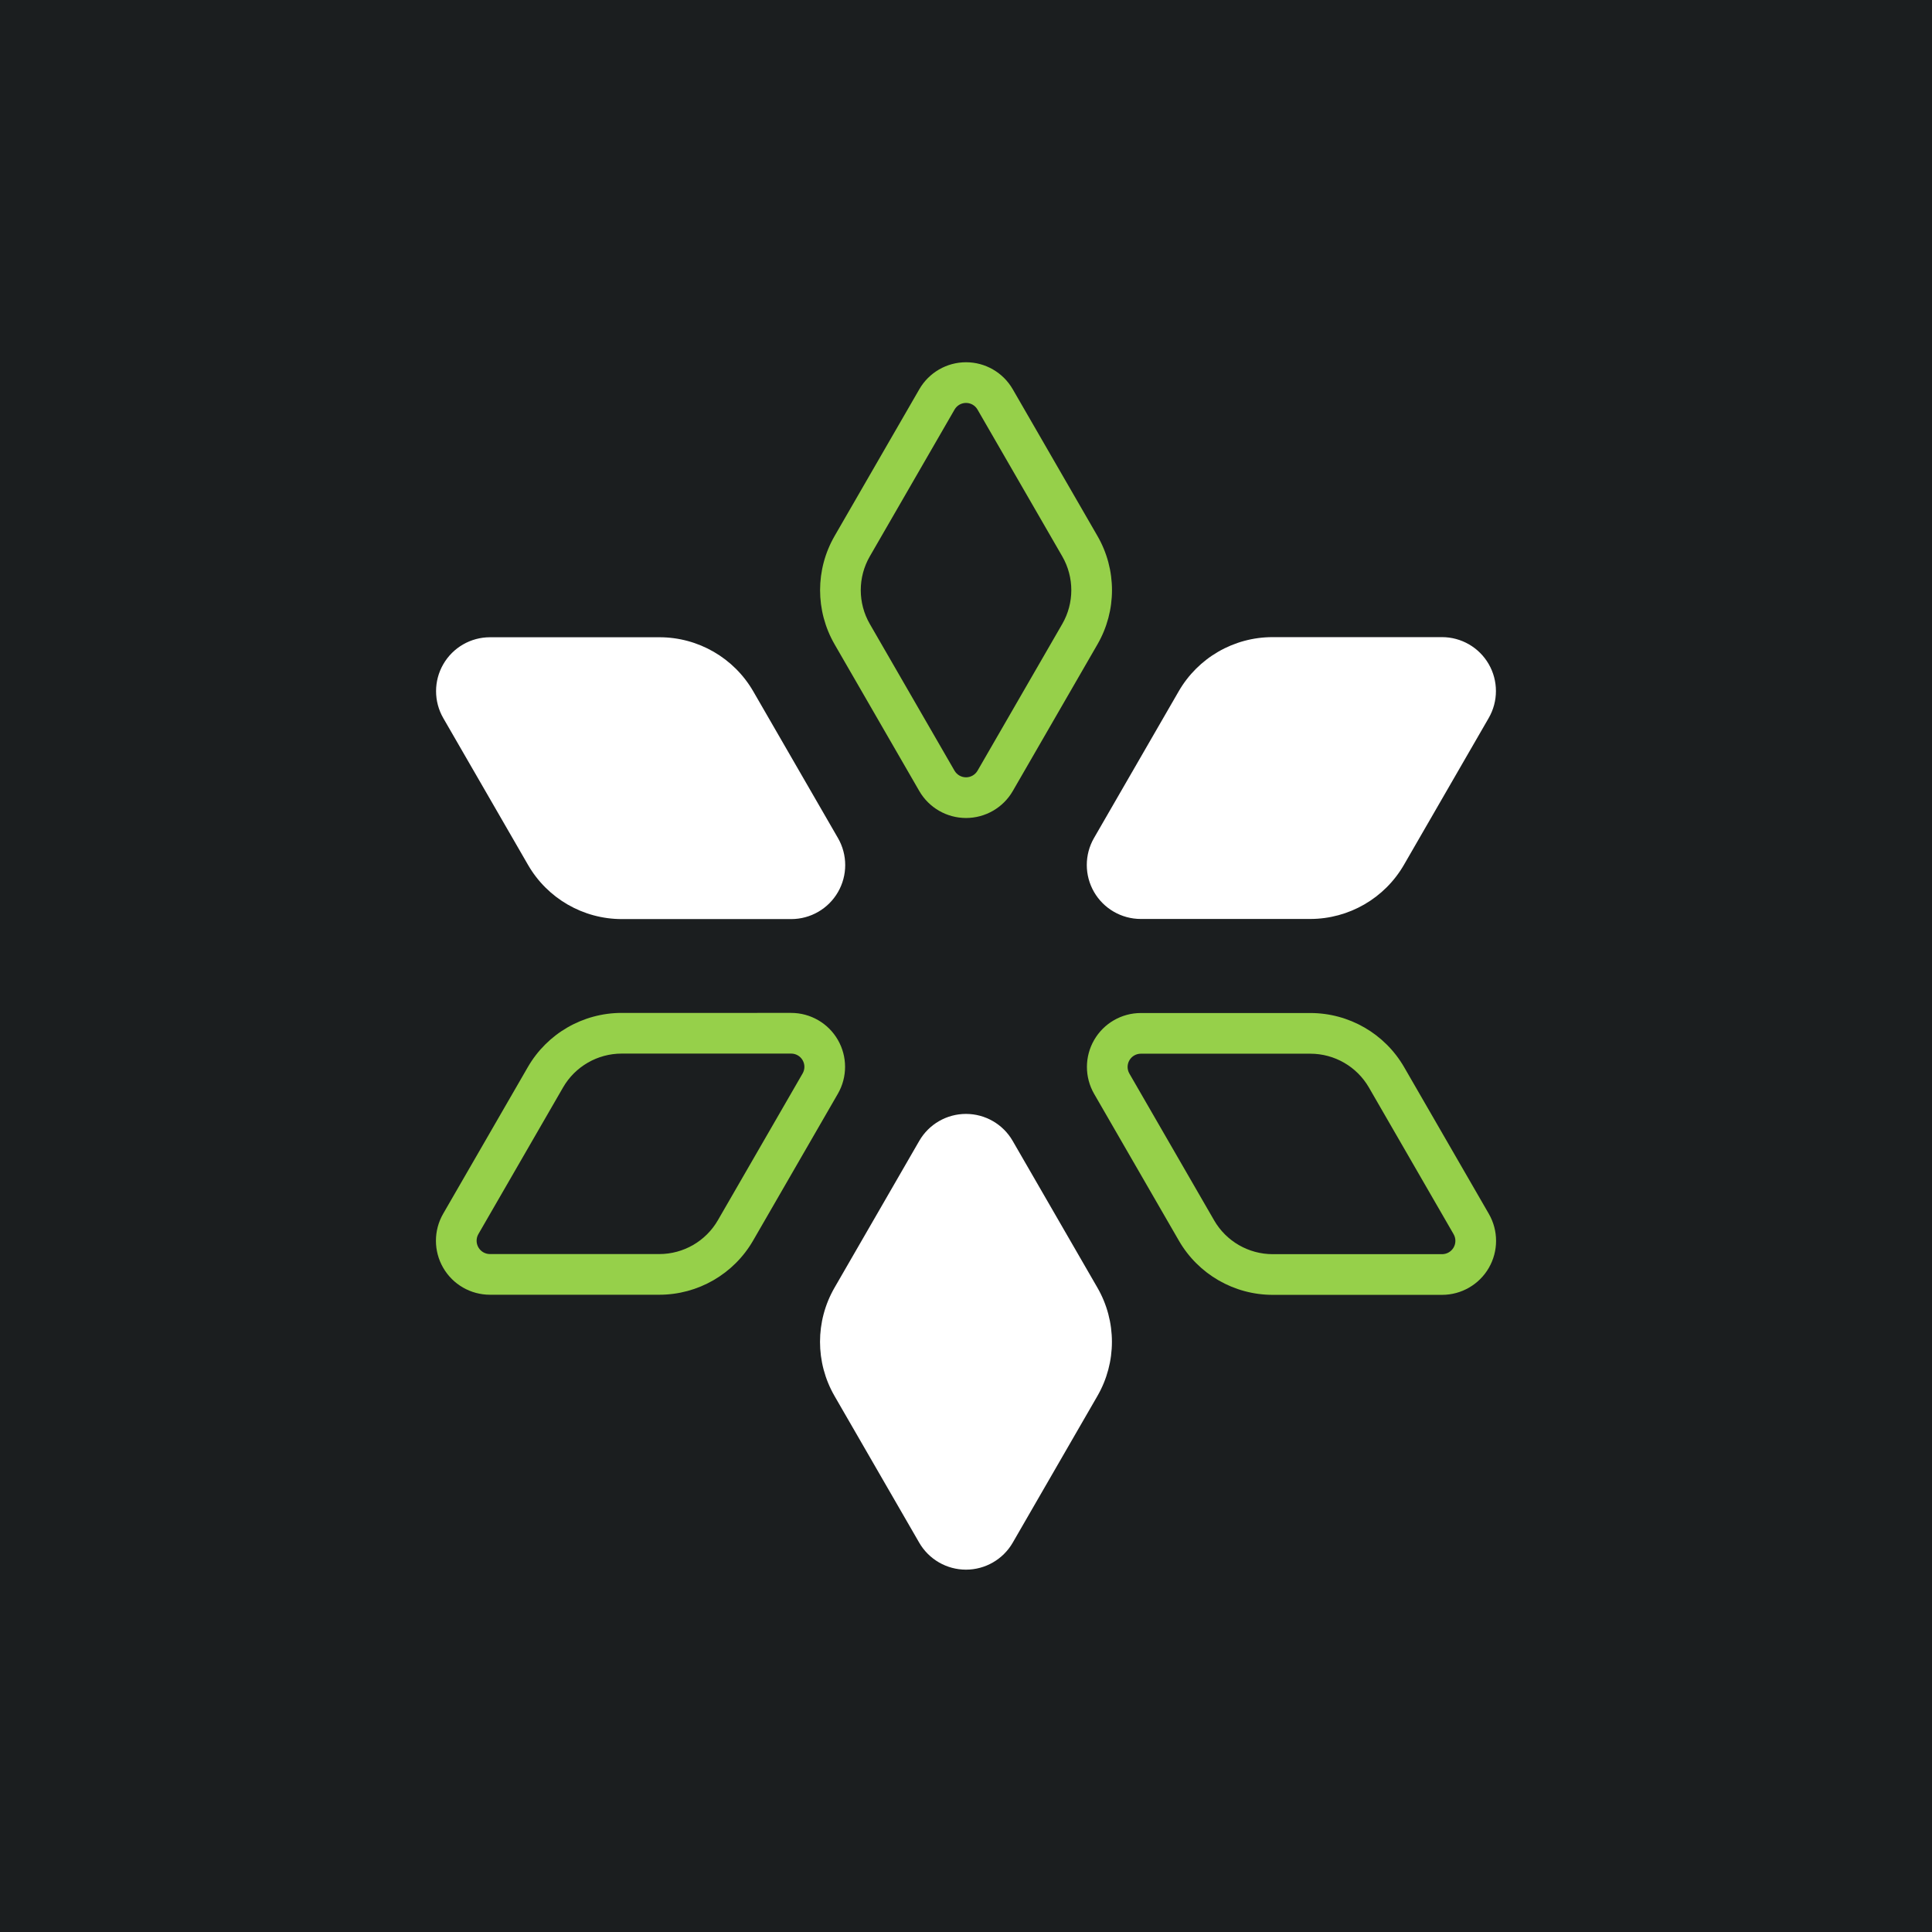
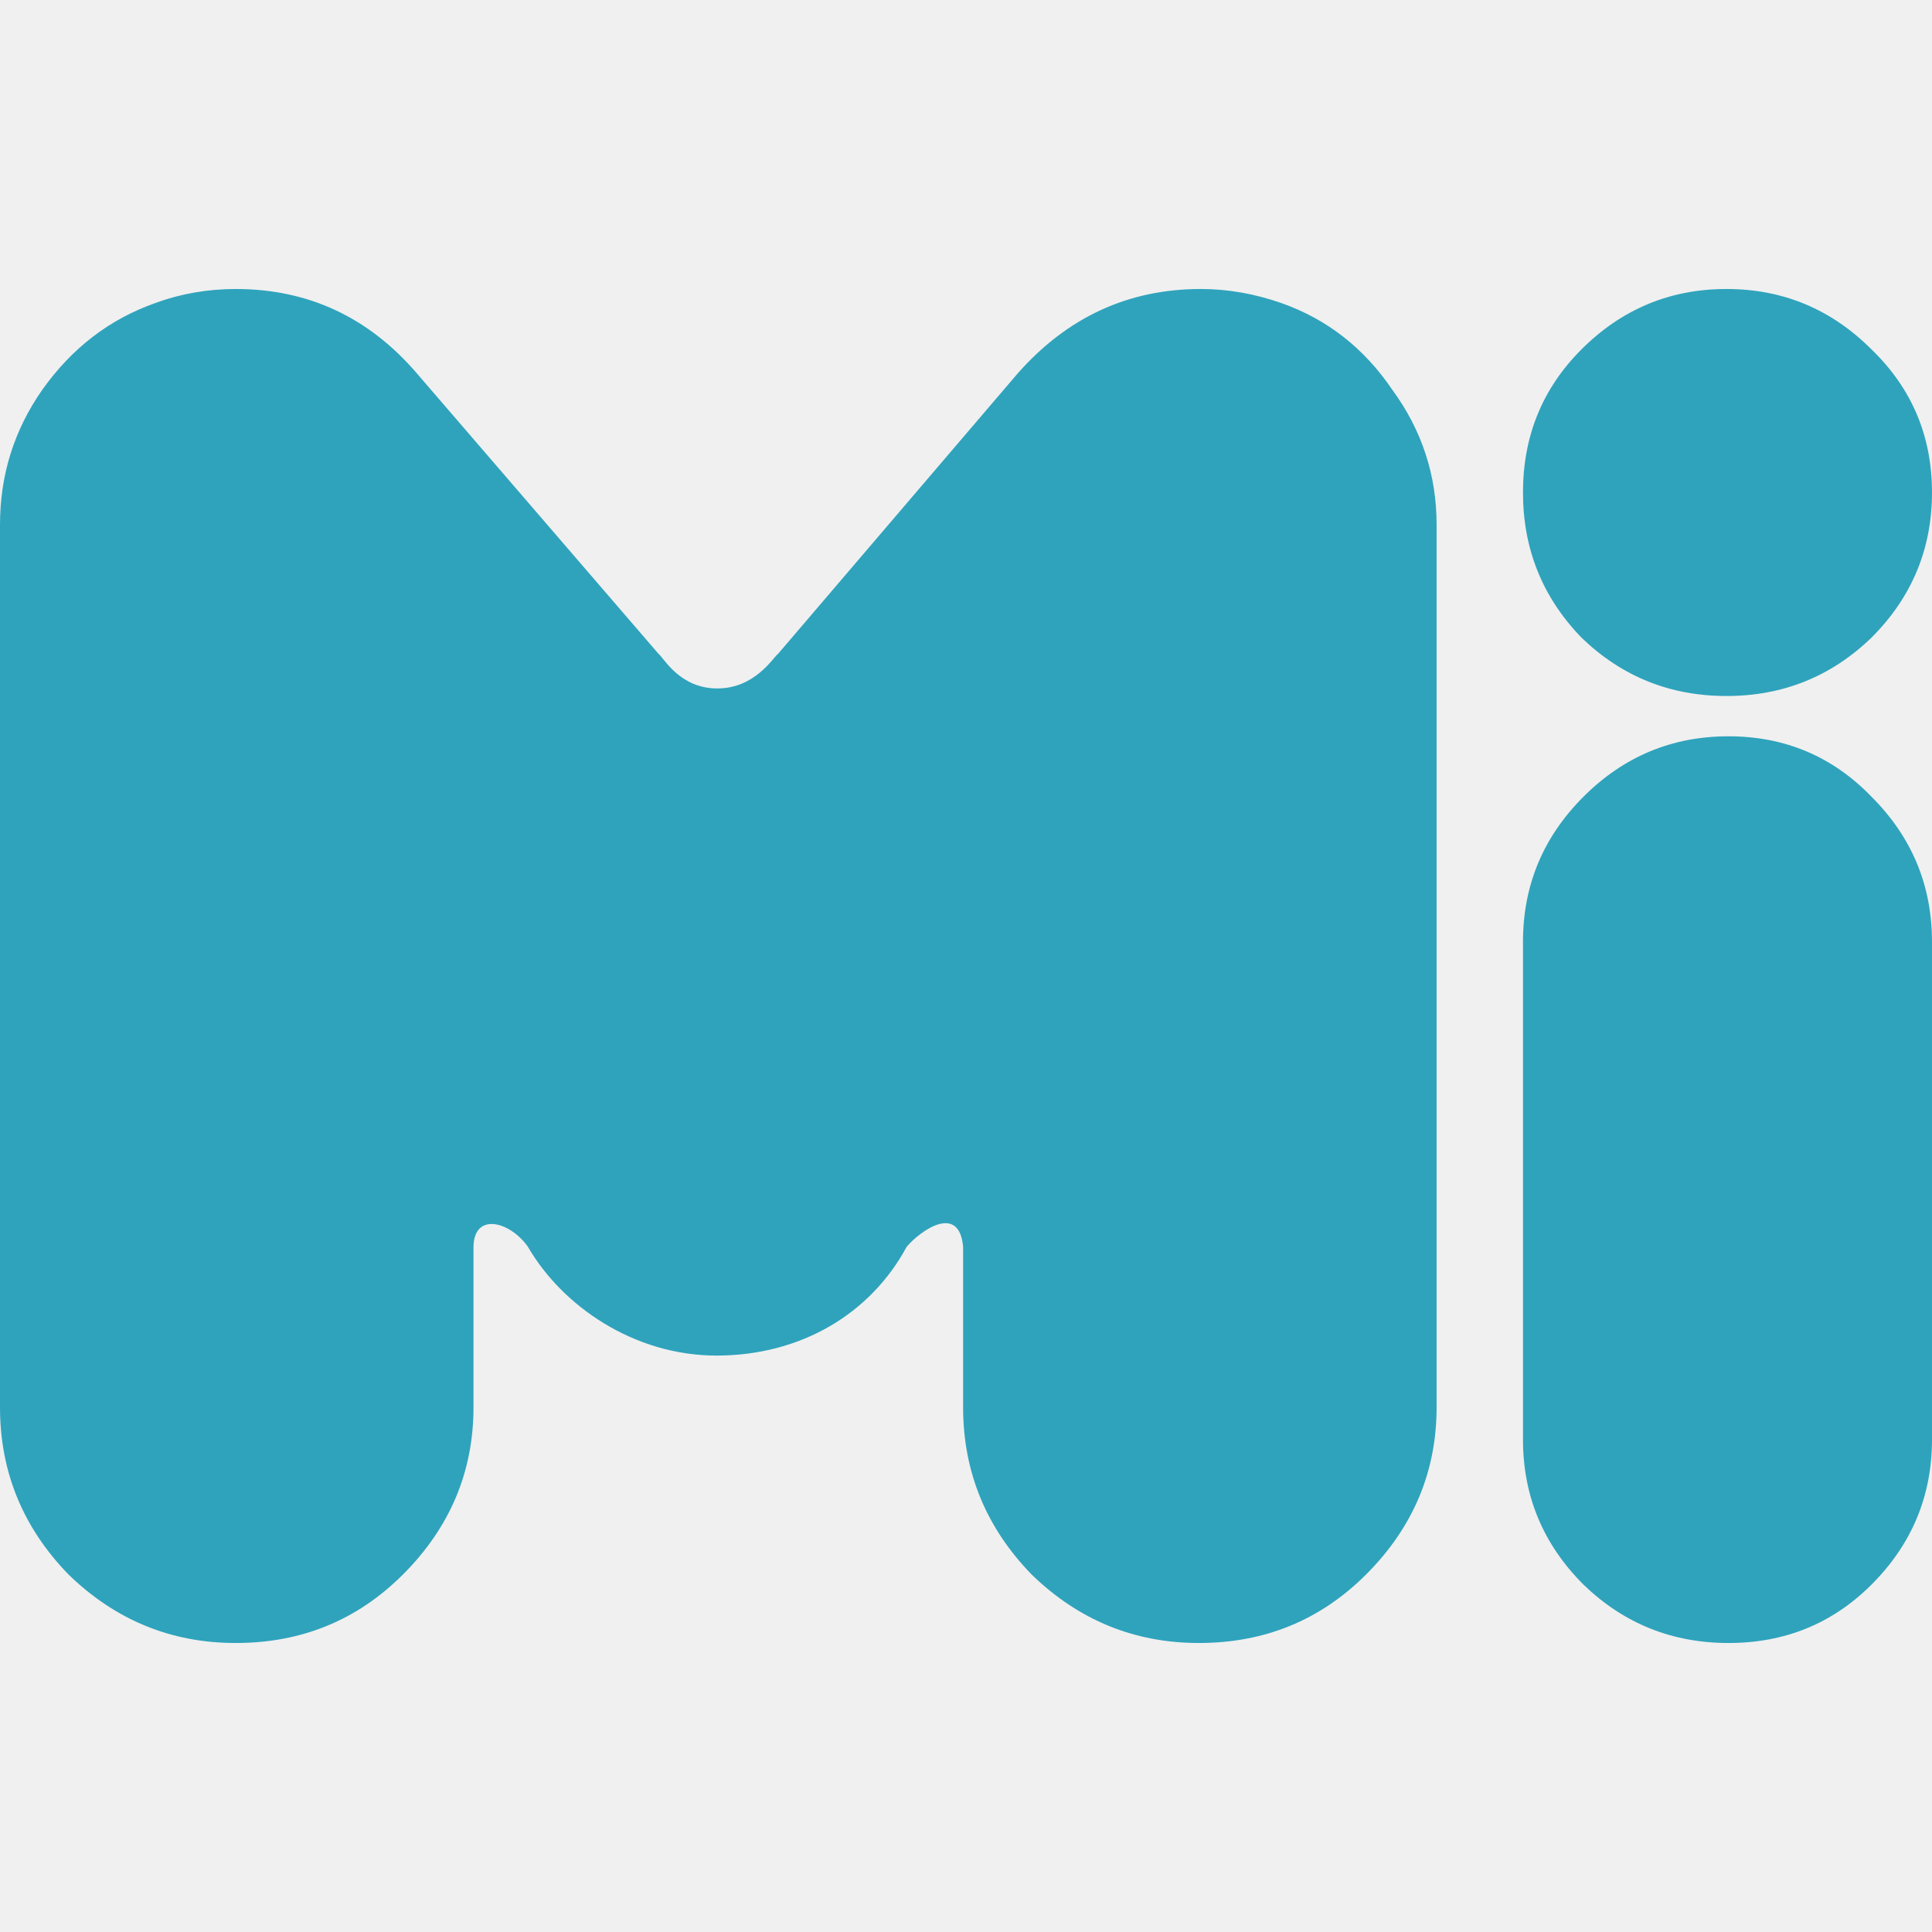
- <svg xmlns="http://www.w3.org/2000/svg" width="100%" height="100%" viewBox="0 0 256 256" version="1.1" xml:space="preserve" style="fill-rule:evenodd;clip-rule:evenodd;stroke-linejoin:round;stroke-miterlimit:2;">
-   <g transform="matrix(0.413372,0,0,0.469741,64.564,40.5821)">
-     <rect x="-156.189" y="-86.393" width="619.297" height="544.981" style="fill:rgb(27,30,31);" />
-   </g>
-   <g transform="matrix(0.898356,0,0,0.898356,-130.722,-120.968)">
-     <g transform="matrix(0.5,0.866025,-0.866025,0.5,288,-166.277)">
-       <path d="M390.877,136.653C389.457,134.193 386.831,132.677 383.99,132.677C381.149,132.677 378.524,134.193 377.103,136.653C373.093,143.599 368.146,152.168 364.604,158.303C361.749,163.248 361.749,169.34 364.604,174.285C368.142,180.414 373.084,188.972 377.092,195.915C378.515,198.379 381.144,199.898 383.99,199.898C386.836,199.898 389.466,198.379 390.889,195.915C394.897,188.972 399.838,180.414 403.377,174.284C406.232,169.34 406.232,163.248 403.377,158.303C399.835,152.168 394.888,143.599 390.877,136.653Z" style="fill:white;" />
-     </g>
-     <g transform="matrix(1,0,0,1,-96,166.277)">
-       <path d="M390.877,136.653C389.457,134.193 386.831,132.677 383.99,132.677C381.149,132.677 378.524,134.193 377.103,136.653C373.093,143.599 368.146,152.168 364.604,158.303C361.749,163.248 361.749,169.34 364.604,174.285C368.142,180.414 373.084,188.972 377.092,195.915C378.515,198.379 381.144,199.898 383.99,199.898C386.836,199.898 389.466,198.379 390.889,195.915C394.897,188.972 399.838,180.414 403.377,174.284C406.232,169.34 406.232,163.248 403.377,158.303C399.835,152.168 394.888,143.599 390.877,136.653Z" style="fill:white;" />
-     </g>
-     <g transform="matrix(0.5,-0.866025,0.866025,0.5,-96,498.831)">
-       <path d="M390.877,136.653C389.457,134.193 386.831,132.677 383.99,132.677C381.149,132.677 378.524,134.193 377.103,136.653C373.093,143.599 368.146,152.168 364.604,158.303C361.749,163.248 361.749,169.34 364.604,174.285C368.142,180.414 373.084,188.972 377.092,195.915C378.515,198.379 381.144,199.898 383.99,199.898C386.836,199.898 389.466,198.379 390.889,195.915C394.897,188.972 399.838,180.414 403.377,174.284C406.232,169.34 406.232,163.248 403.377,158.303C399.835,152.168 394.888,143.599 390.877,136.653Z" style="fill:white;" />
-     </g>
-     <g transform="matrix(1,0,0,1,-95.9902,55.4086)">
-       <path d="M390.877,136.653C389.457,134.193 386.831,132.677 383.99,132.677C381.149,132.677 378.524,134.193 377.103,136.653C373.093,143.599 368.146,152.168 364.604,158.303C361.749,163.248 361.749,169.34 364.604,174.285C368.142,180.414 373.084,188.972 377.092,195.915C378.515,198.379 381.144,199.898 383.99,199.898C386.836,199.898 389.466,198.379 390.889,195.915C394.897,188.972 399.838,180.414 403.377,174.284C406.232,169.34 406.232,163.248 403.377,158.303C399.835,152.168 394.888,143.599 390.877,136.653ZM385.681,139.653C385.332,139.049 384.688,138.677 383.99,138.677C383.293,138.677 382.648,139.049 382.299,139.653C378.289,146.599 373.342,155.168 369.8,161.303C368.017,164.391 368.017,168.196 369.8,171.285C373.339,177.414 378.28,185.972 382.288,192.915C382.639,193.523 383.288,193.898 383.99,193.898C384.692,193.898 385.341,193.523 385.692,192.915C389.701,185.972 394.642,177.414 398.181,171.284C399.964,168.196 399.964,164.391 398.181,161.303L385.681,139.653Z" style="fill:rgb(150,208,74);" />
-     </g>
-     <g transform="matrix(0.5,-0.866025,0.866025,0.5,-2.64322e-11,554.256)">
-       <path d="M390.877,136.653C389.457,134.193 386.831,132.677 383.99,132.677C381.149,132.677 378.524,134.193 377.103,136.653C373.093,143.599 368.146,152.168 364.604,158.303C361.749,163.248 361.749,169.34 364.604,174.285C368.142,180.414 373.084,188.972 377.092,195.915C378.515,198.379 381.144,199.898 383.99,199.898C386.836,199.898 389.466,198.379 390.889,195.915C394.897,188.972 399.838,180.414 403.377,174.284C406.232,169.34 406.232,163.248 403.377,158.303C399.835,152.168 394.888,143.599 390.877,136.653ZM385.681,139.653C385.332,139.049 384.688,138.677 383.99,138.677C383.293,138.677 382.648,139.049 382.299,139.653C378.289,146.599 373.342,155.168 369.8,161.303C368.017,164.391 368.017,168.196 369.8,171.285C373.339,177.414 378.28,185.972 382.288,192.915C382.639,193.523 383.288,193.898 383.99,193.898C384.692,193.898 385.341,193.523 385.692,192.915C389.701,185.972 394.642,177.414 398.181,171.284C399.964,168.196 399.964,164.391 398.181,161.303L385.681,139.653Z" style="fill:rgb(150,208,74);" />
-     </g>
-     <g transform="matrix(0.5,0.866025,-0.866025,0.5,192,-110.851)">
-       <path d="M390.877,136.653C389.457,134.193 386.831,132.677 383.99,132.677C381.149,132.677 378.524,134.193 377.103,136.653C373.093,143.599 368.146,152.168 364.604,158.303C361.749,163.248 361.749,169.34 364.604,174.285C368.142,180.414 373.084,188.972 377.092,195.915C378.515,198.379 381.144,199.898 383.99,199.898C386.836,199.898 389.466,198.379 390.889,195.915C394.897,188.972 399.838,180.414 403.377,174.284C406.232,169.34 406.232,163.248 403.377,158.303C399.835,152.168 394.888,143.599 390.877,136.653ZM385.681,139.653C385.332,139.049 384.688,138.677 383.99,138.677C383.293,138.677 382.648,139.049 382.299,139.653C378.289,146.599 373.342,155.168 369.8,161.303C368.017,164.391 368.017,168.196 369.8,171.285C373.339,177.414 378.28,185.972 382.288,192.915C382.639,193.523 383.288,193.898 383.99,193.898C384.692,193.898 385.341,193.523 385.692,192.915C389.701,185.972 394.642,177.414 398.181,171.284C399.964,168.196 399.964,164.391 398.181,161.303L385.681,139.653Z" style="fill:rgb(150,208,74);" />
+ <svg xmlns="http://www.w3.org/2000/svg" id="svg8" version="1.1" viewBox="0 0 135.467 135.467" height="512" width="512">
+   <defs id="defs2" />
+   <g style="fill:#2fa3bc;fill-opacity:1" transform="translate(-30.80909,-111.786)" id="layer1">
+     <g style="fill:#2fa3bc;fill-opacity:1" transform="matrix(1.096096,0,0,1.096096,-2.960633,-44.02358)" id="g4502">
+       <g id="g5125" transform="translate(-1.3333333e-6,-1.3439941e-6)" style="fill:#2fa3bc;fill-opacity:1">
+         <g aria-label="Mi" style="font-style:normal;font-variant:normal;font-weight:normal;font-stretch:normal;font-size:141.034px;line-height:476.695px;font-family:'OTADESIGN Rounded';-inkscape-font-specification:'OTADESIGN Rounded';letter-spacing:0px;word-spacing:0px;fill:#2fa3bc;fill-opacity:1;stroke:none;stroke-width:0.29px;stroke-linecap:butt;stroke-linejoin:miter;stroke-opacity:1" id="text4489" transform="matrix(0.9139133,0,0,0.9139133,7.971991,17.59576)">
+           <path id="path5210" transform="matrix(0.2641246,0,0,0.2641246,24.98826,136.2863)" d="m 62.475,76.586 c -7.476,0 -14.596,1.246 -21.359,3.738 C 29.012,84.596 19.044,92.25 11.213,103.285 3.737,113.965 0,125.889 0,139.061 v 233.879 c 0,17.087 6.051,31.859 18.154,44.318 12.459,12.103 27.233,18.156 44.32,18.156 17.443,0 32.215,-6.053 44.318,-18.156 12.459,-12.459 18.689,-27.231 18.689,-44.318 V 330.408 c 0.134,-9.211 9.623,-6.794 14.418,0 8.981,15.554 28.022,28.912 50.191,28.836 22.169,-0.076 40.582,-11.037 50.193,-28.836 3.64,-4.293 13.899,-11.607 14.951,0 v 42.531 c 0,17.087 6.051,31.859 18.154,44.318 12.459,12.103 27.233,18.156 44.32,18.156 17.443,0 32.215,-6.053 44.318,-18.156 12.459,-12.459 18.689,-27.231 18.689,-44.318 v -233.879 c 0,-13.171 -3.915,-25.096 -11.746,-35.775 -7.476,-11.035 -17.266,-18.689 -29.369,-22.961 -7.12,-2.492 -14.24,-3.738 -21.359,-3.738 -19.223,0 -35.419,7.477 -48.59,22.428 l -63.402,74.199 c -1.424,1.068 -6.141,9.232 -16.16,9.232 -10.019,0 -14.201,-8.165 -15.625,-9.232 L 110.531,99.014 C 97.716,84.063 81.697,76.586 62.475,76.586 Z m 395.061,0 c -14.951,-10e-7 -27.766,5.34 -38.445,16.02 -10.323,10.323 -15.484,22.961 -15.484,37.912 0,14.951 5.161,27.766 15.484,38.445 10.679,10.323 23.494,15.486 38.445,15.486 14.951,0 27.766,-5.163 38.445,-15.486 C 506.66,158.284 512,145.469 512,130.518 512,115.566 506.66,102.929 495.98,92.605 485.301,81.926 472.486,76.586 457.535,76.586 Z m 0.533,118.541 c -14.951,0 -27.766,5.34 -38.445,16.02 -10.679,10.679 -16.018,23.494 -16.018,38.445 v 131.891 c 0,14.951 5.338,27.766 16.018,38.445 10.679,10.323 23.494,15.486 38.445,15.486 14.951,0 27.589,-5.163 37.912,-15.486 C 506.66,409.248 512,396.434 512,381.482 V 249.592 c 0,-14.951 -5.34,-27.766 -16.02,-38.445 -10.323,-10.679 -22.961,-16.02 -37.912,-16.02 z" style="font-style:normal;font-variant:normal;font-weight:normal;font-stretch:normal;font-family:'OTADESIGN Rounded';-inkscape-font-specification:'OTADESIGN Rounded';fill:#2fa3bc;fill-opacity:1;stroke-width:1.096px" />
+         </g>
+       </g>
    </g>
  </g>
</svg>
